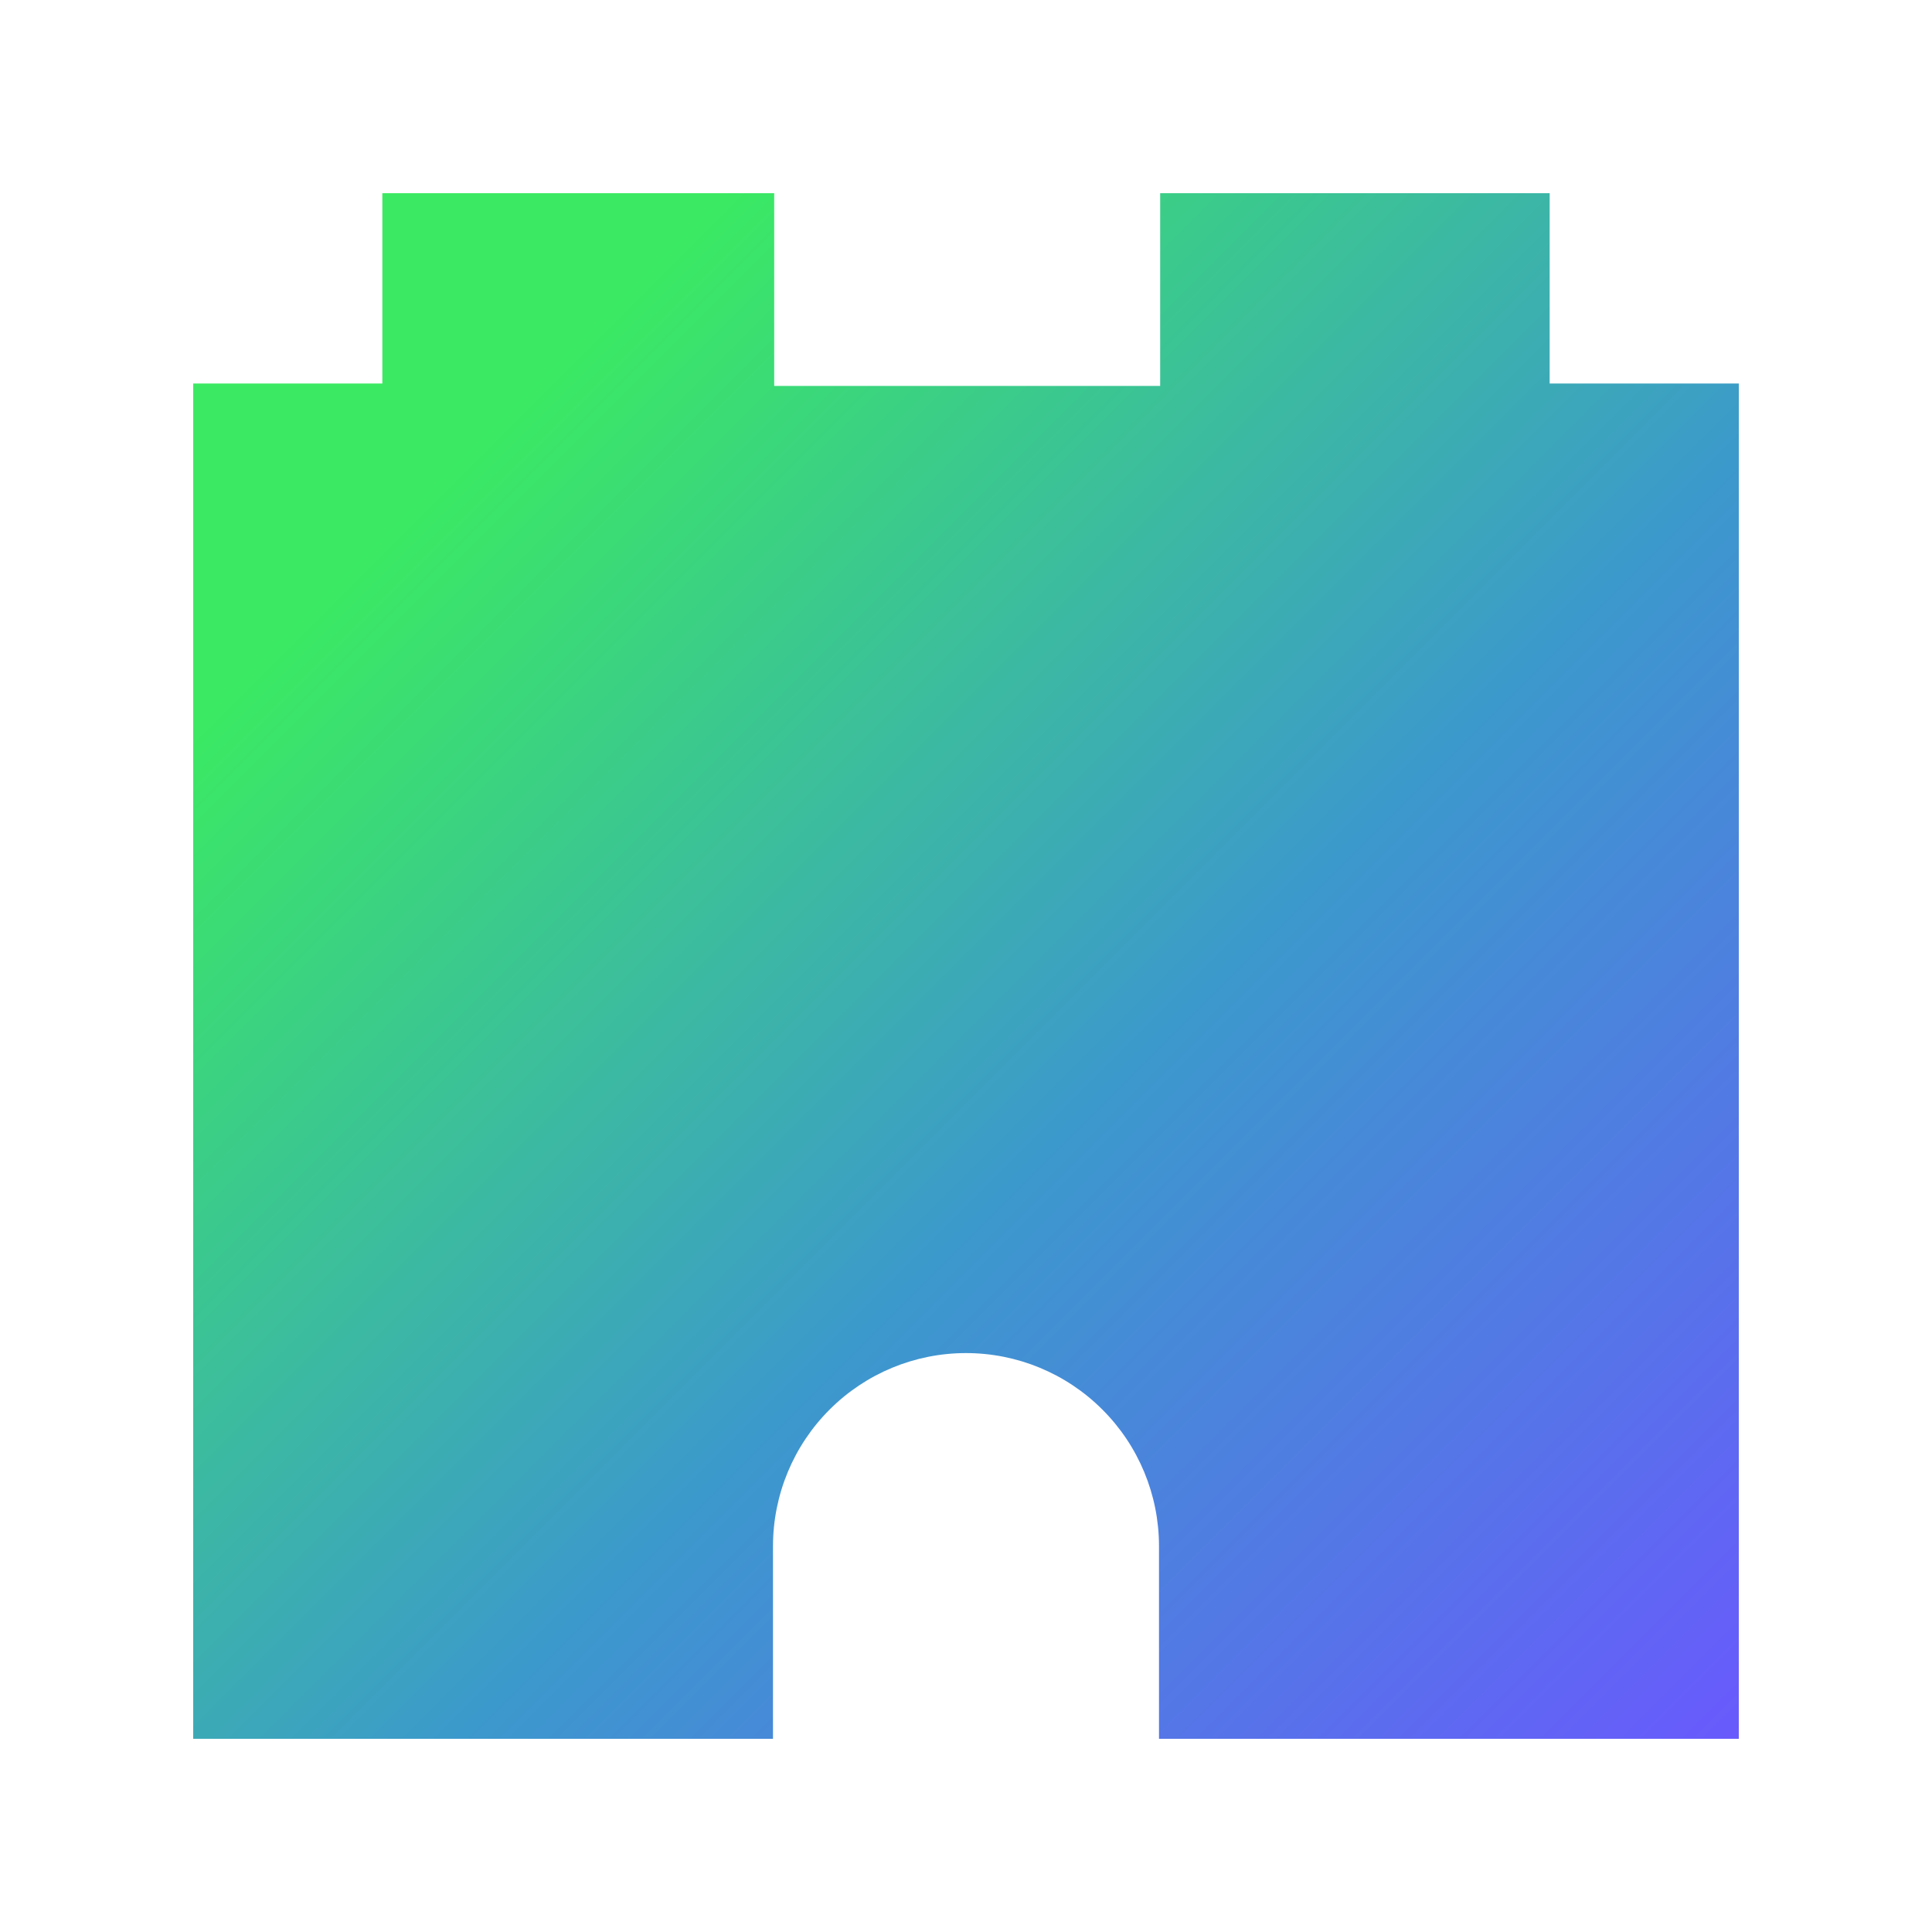
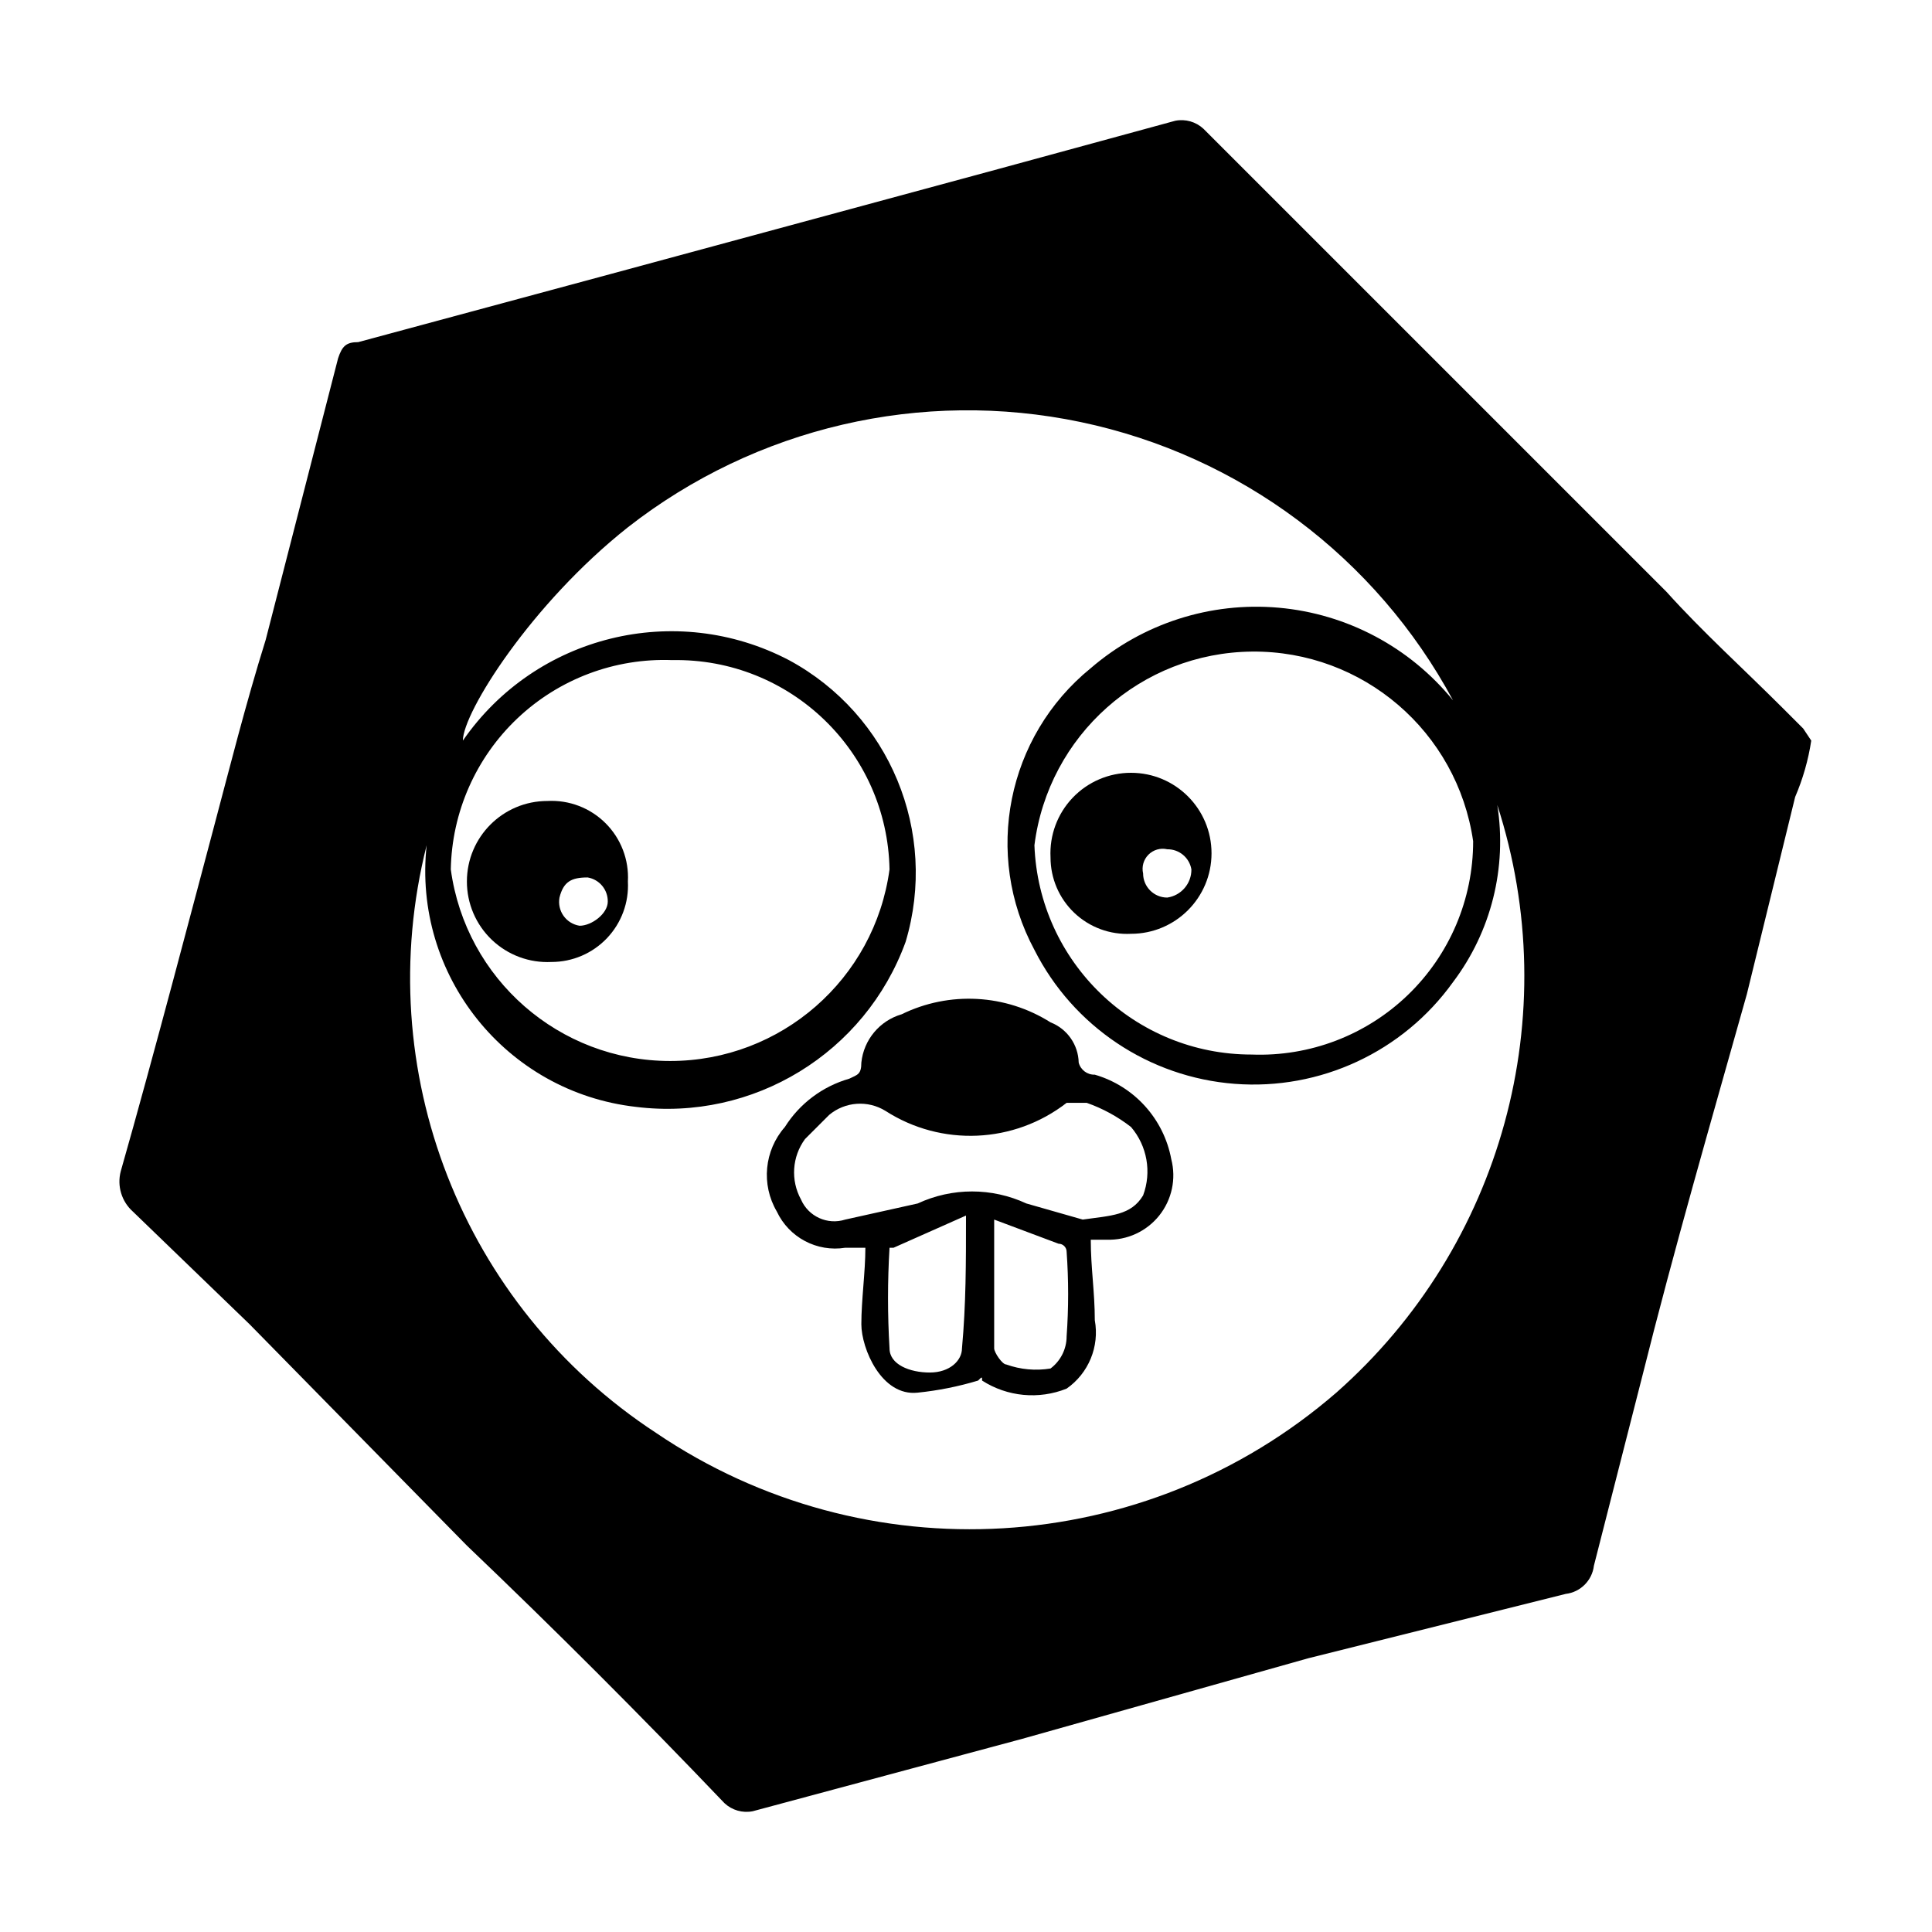
- <svg xmlns="http://www.w3.org/2000/svg" width="40" height="40" viewBox="0 0 40 40" fill="none">
-   <path d="M32.084 7.94V4H24.02V7.99H16.029V4H7.916V7.94H4V36H16.004V32.005C16.006 30.946 16.427 29.931 17.177 29.183C17.926 28.434 18.941 28.014 20 28.014C21.059 28.014 22.074 28.434 22.823 29.183C23.573 29.931 23.994 30.946 23.996 32.005V36H36V7.94H32.084Z" fill="url(#paint0_linear)" />
-   <defs>
-     <linearGradient id="paint0_linear" x1="2.942" y1="4.9" x2="37.777" y2="39.734" gradientUnits="userSpaceOnUse">
-       <stop offset="0.159" stop-color="#3BEA62" />
-       <stop offset="0.54" stop-color="#3C99CC" />
-       <stop offset="0.937" stop-color="#6B57FF" />
-     </linearGradient>
-   </defs>
+ <svg xmlns="http://www.w3.org/2000/svg" width="800px" height="800px" viewBox="0 0 48 48">
+   <g id="Layer_2" data-name="Layer 2">
+     <g id="invisible_box" data-name="invisible box">
+       <rect width="48" height="48" fill="none" />
+     </g>
+     <g id="Q3_icons" data-name="Q3 icons">
+       <g>
+         <path d="M44.8,18.1l-.5-.5c-1-1-2-1.9-2.9-2.9l-2.9-2.9L35.7,9,32.8,6.1,29.9,3.2a.8.8,0,0,0-.7-.2L24.8,4.2,15.2,6.8,8.9,8.5c-.3,0-.4.1-.5.4l-1.8,7c-.5,1.6-.9,3.2-1.3,4.7S3.8,26.3,3,29.1a1,1,0,0,0,.3,1l2.9,2.8,5.4,5.5c2.2,2.1,4.3,4.2,6.4,6.4a.8.8,0,0,0,.7.2l6.7-1.8,7.1-2,6.4-1.6a.8.8,0,0,0,.7-.7l1.2-4.7c.8-3.2,1.7-6.3,2.6-9.5l1.2-4.9a5.7,5.7,0,0,0,.4-1.4ZM33.2,34.6a13.9,13.9,0,0,1-16.9,1A13.5,13.5,0,0,1,10.6,21a5.9,5.9,0,0,0,5.2,6.5,6.3,6.3,0,0,0,6.7-4.1,6,6,0,0,0-2.9-7,6.3,6.3,0,0,0-8.1,2c0-.7,1.7-3.4,4.1-5.3a13.7,13.7,0,0,1,20.5,4.3,6.3,6.3,0,0,0-9-.8,5.6,5.6,0,0,0-1.4,7,6.1,6.1,0,0,0,10.4.8A5.8,5.8,0,0,0,37.2,20,13.8,13.8,0,0,1,33.2,34.6Zm-22-13a5.3,5.3,0,0,1,5.5-5.2,5.3,5.3,0,0,1,5.4,5.2,5.5,5.5,0,0,1-10.9,0Zm25.4-.7a5.3,5.3,0,0,1-5.5,5.3A5.4,5.4,0,0,1,25.7,21a5.5,5.5,0,0,1,10.9-.1Z" />
+         <path d="M27.2,26.7a.4.4,0,0,1-.4-.3,1.1,1.1,0,0,0-.7-1,3.8,3.8,0,0,0-3.7-.2,1.4,1.4,0,0,0-1,1.2c0,.3-.1.3-.3.4A2.8,2.8,0,0,0,19.5,28a1.8,1.8,0,0,0-.2,2.1A1.6,1.6,0,0,0,21,31h.5c0,.6-.1,1.3-.1,1.9s.5,1.8,1.4,1.7a8,8,0,0,0,1.5-.3c.1-.1.1-.1.1,0a2.3,2.3,0,0,0,2.1.2,1.7,1.7,0,0,0,.7-1.7c0-.7-.1-1.3-.1-2h.4a1.6,1.6,0,0,0,1.6-2A2.7,2.7,0,0,0,27.2,26.7Zm-3.3,6.8c0,.3-.3.6-.8.6s-1-.2-1-.6a20.9,20.9,0,0,1,0-2.5h.1l1.8-.8C24,31.4,24,32.4,23.9,33.5Zm2.2.5a2.2,2.2,0,0,1-1.1-.1c-.1,0-.3-.3-.3-.4V30.3l1.6.6a.2.2,0,0,1,.2.2,14.7,14.7,0,0,1,0,2.1A1,1,0,0,1,26.1,34Zm2.3-4.3c-.3.5-.8.5-1.5.6l-1.4-.4a3.2,3.2,0,0,0-2.7,0l-1.8.4a.9.9,0,0,1-1.1-.5,1.4,1.4,0,0,1,.1-1.5l.6-.6a1.2,1.2,0,0,1,1.4-.1,3.9,3.9,0,0,0,4.5-.2H27a3.9,3.9,0,0,1,1.1.6A1.7,1.7,0,0,1,28.4,29.7Z" />
+         <path d="M28.1,19.2a2,2,0,0,0-2,2.1,1.9,1.9,0,0,0,2,1.9,2,2,0,0,0,0-4Zm.9,3.1a.6.6,0,0,1-.6-.6.5.5,0,0,1,.6-.6.6.6,0,0,1,.6.5A.7.7,0,0,1,29,22.3Z" />
+         <path d="M15.6,21.9a1.9,1.9,0,0,0-2-2,2,2,0,0,0-2,2,2,2,0,0,0,2.1,2A1.9,1.9,0,0,0,15.6,21.9Zm-1-.1a.6.6,0,0,1,.5.6c0,.3-.4.6-.7.6a.6.6,0,0,1-.5-.7C14,21.9,14.2,21.8,14.6,21.8Z" />
+       </g>
+     </g>
+   </g>
</svg>
